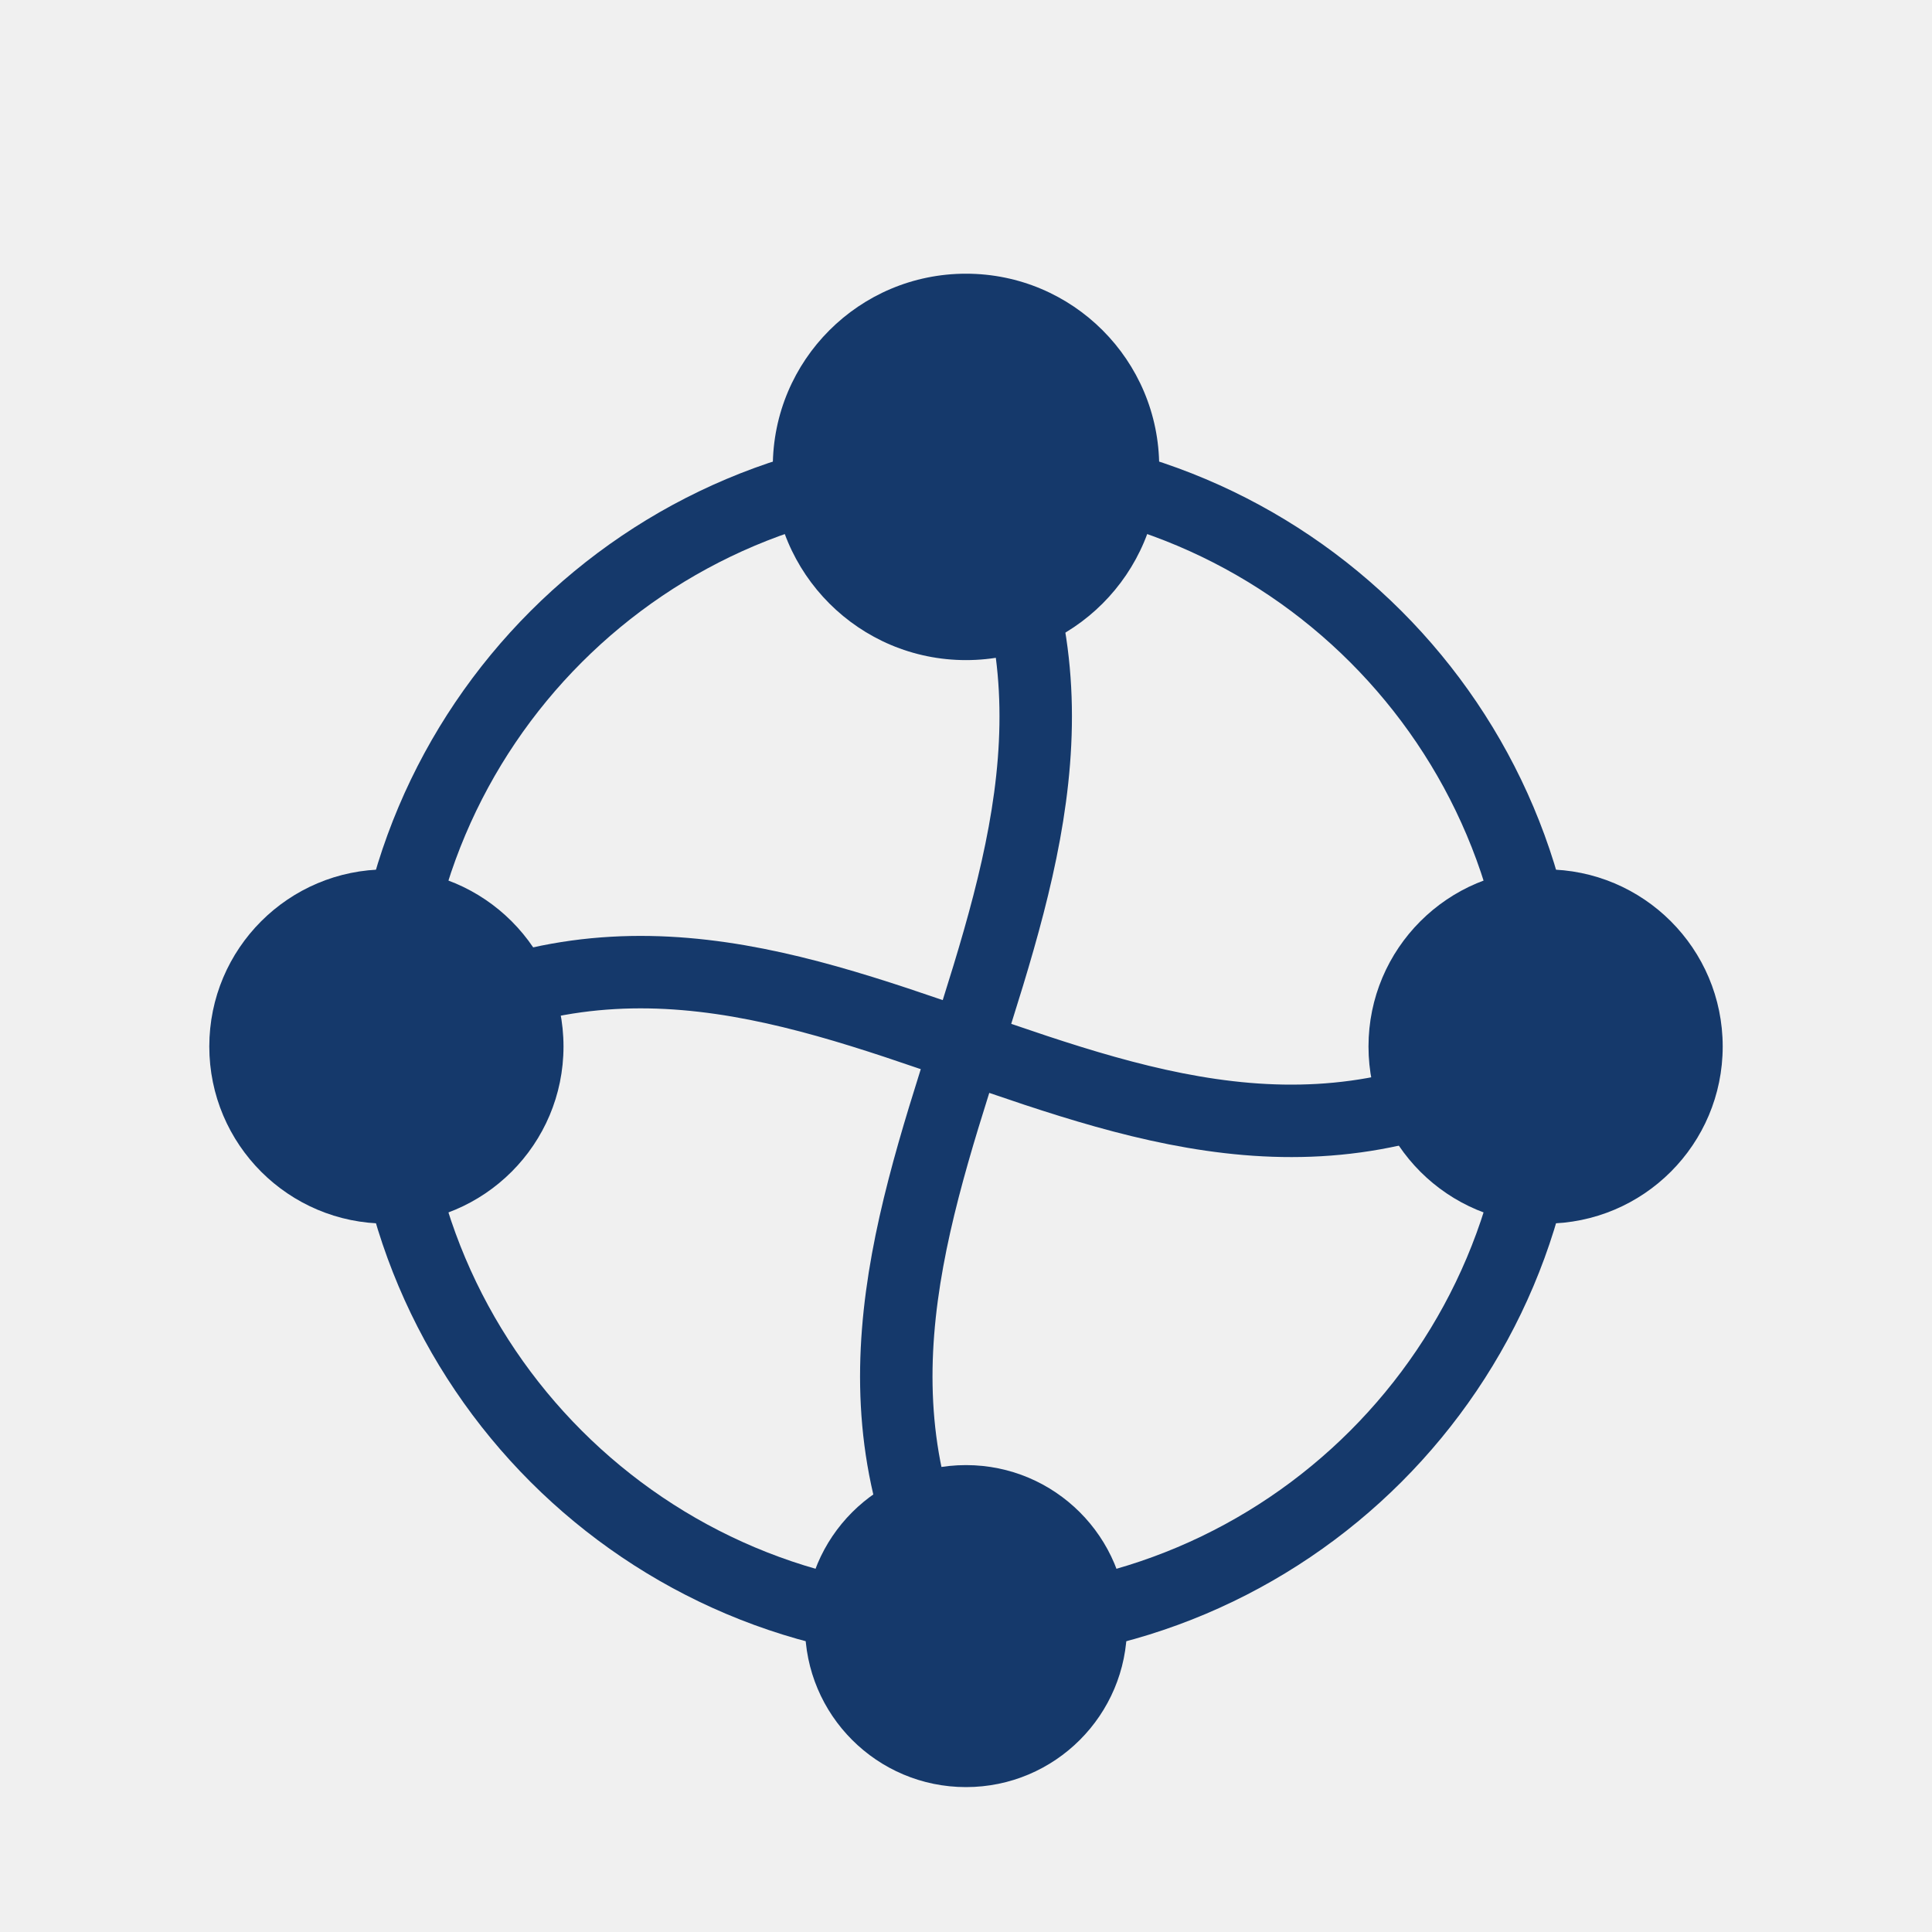
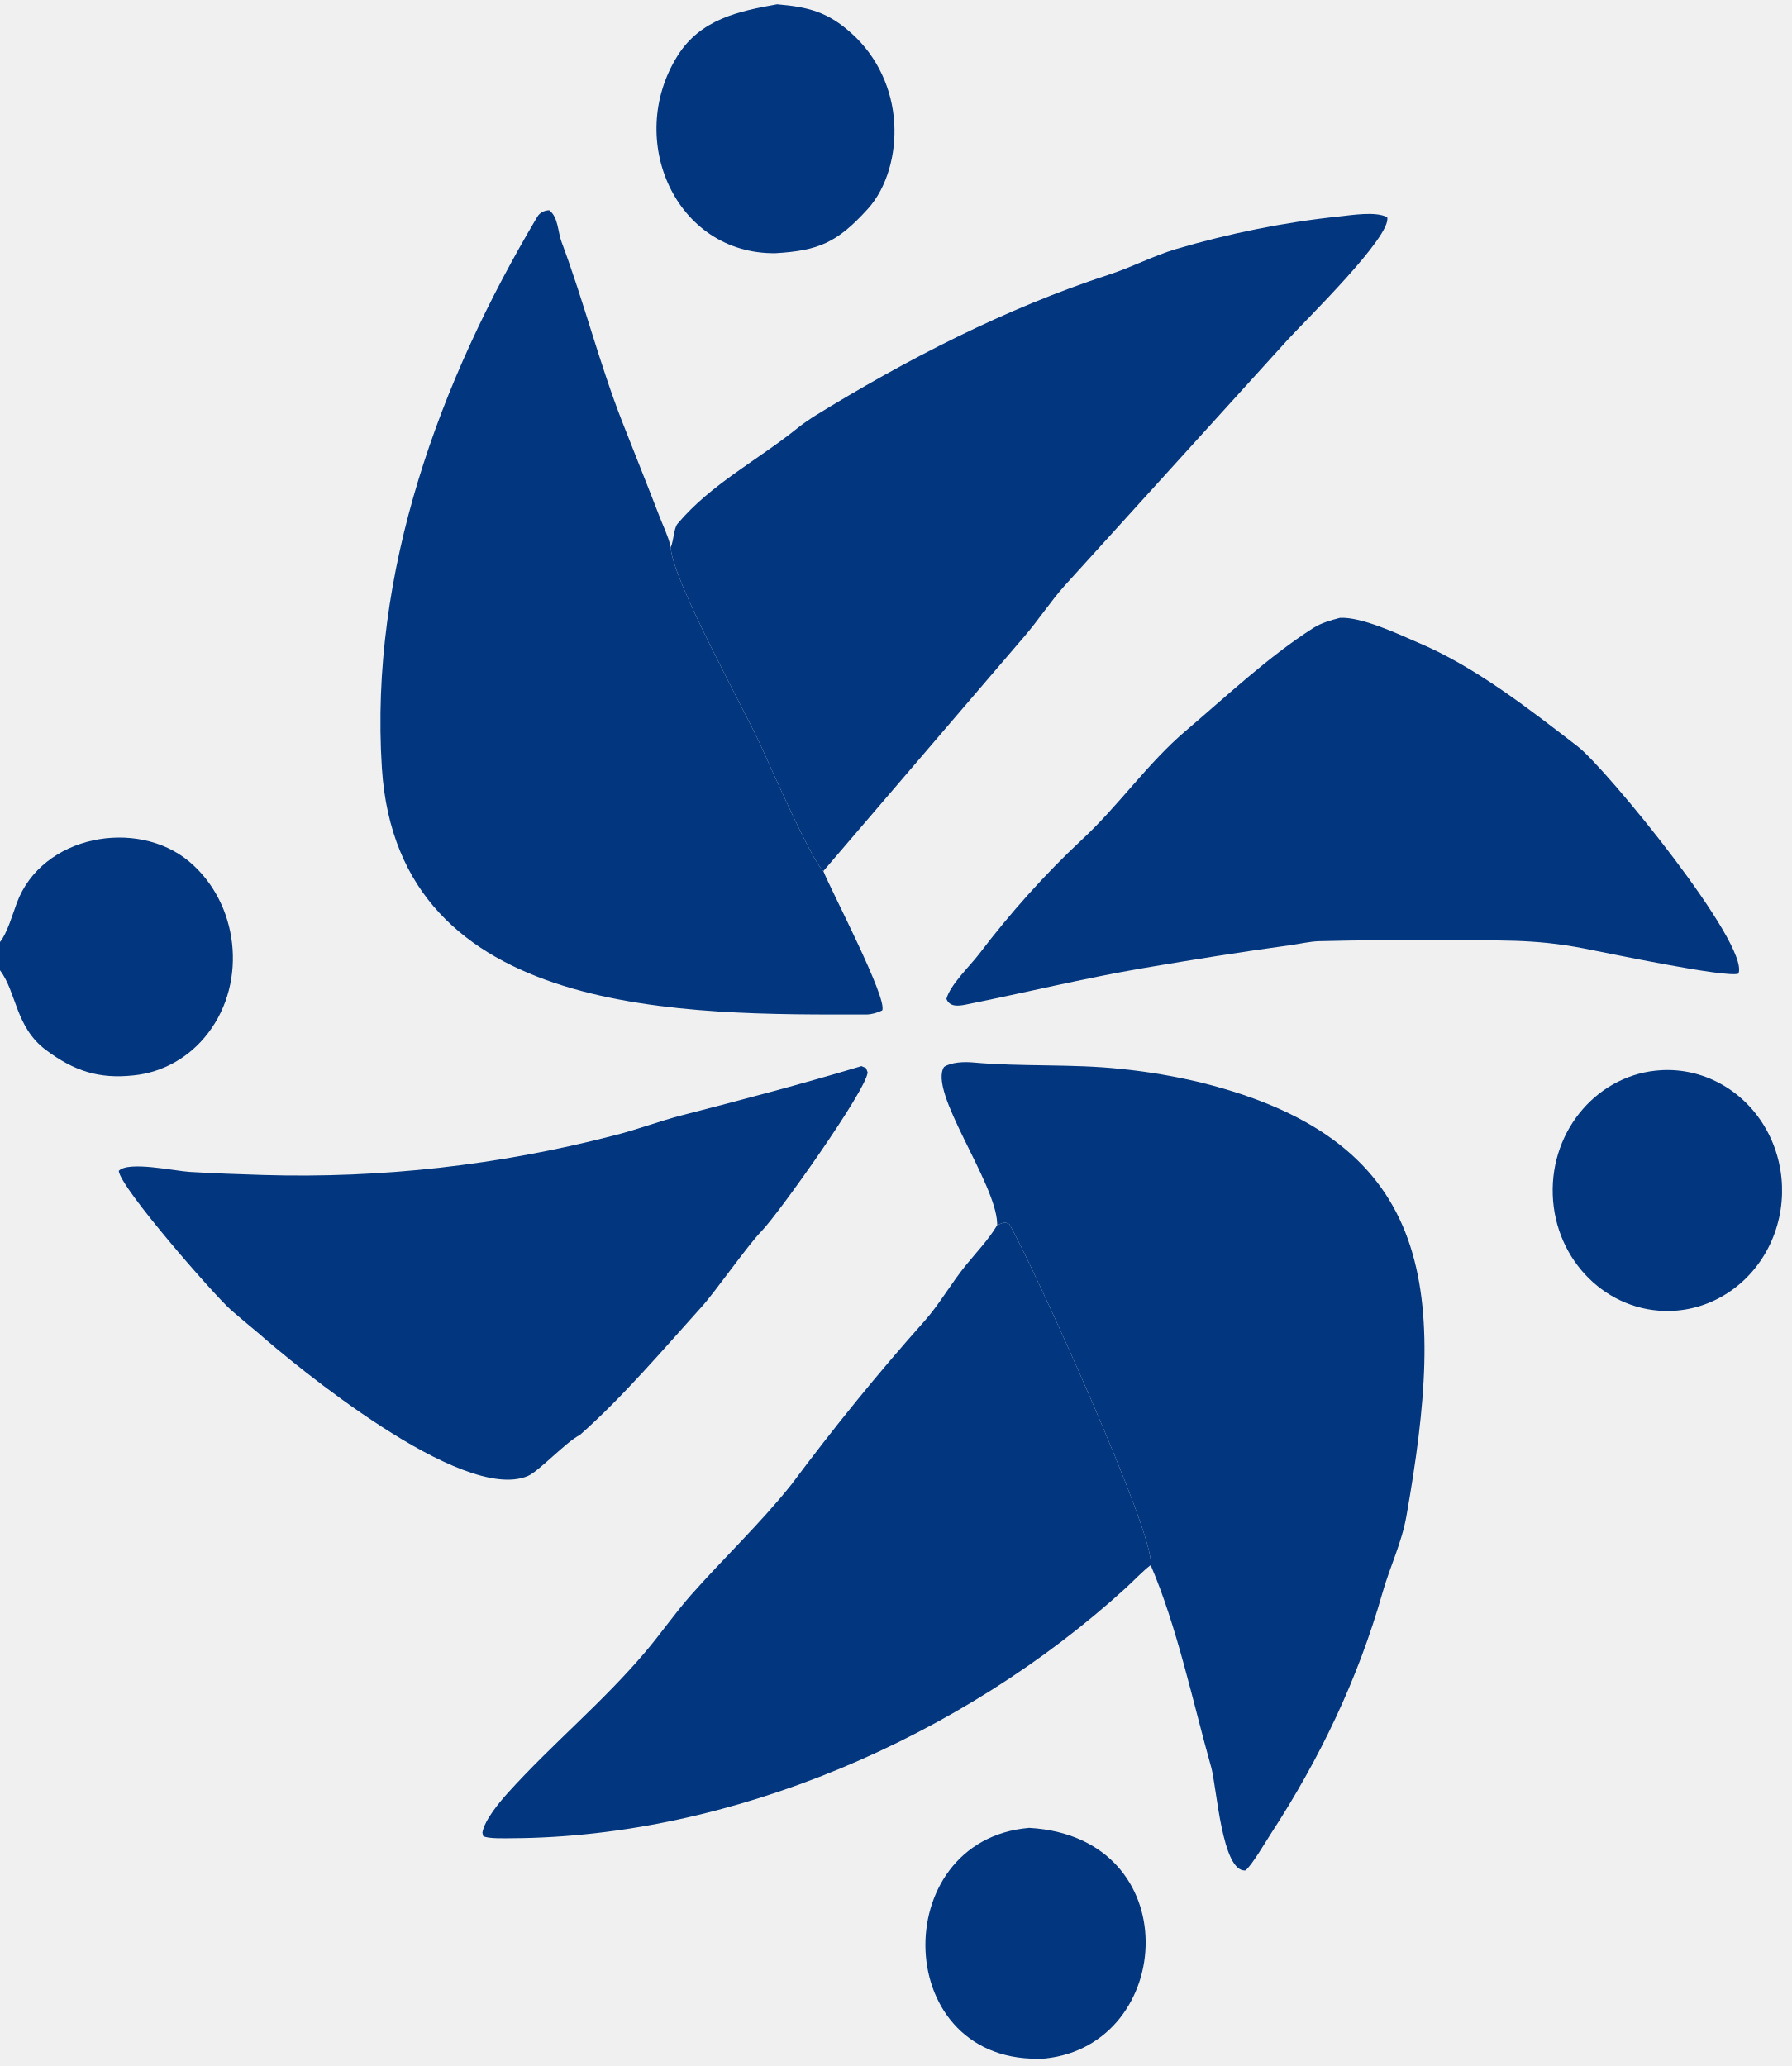
- <svg xmlns="http://www.w3.org/2000/svg" viewBox="0 0 240 240" fill="none" aria-label="Símbolo Inova Anápolis — versão monocromática azul">
-   <circle cx="120" cy="130" r="72" stroke="#15396B" stroke-width="9" />
-   <path d="M120,58 C150,108 90,152 120,202" stroke="#15396B" stroke-width="9" stroke-linecap="round" />
-   <path d="M48,130 C100,98 140,162 192,130" stroke="#15396B" stroke-width="9" stroke-linecap="round" />
-   <circle cx="120" cy="58" r="24" fill="#15396B" />
-   <circle cx="48" cy="130" r="22" fill="#15396B" />
-   <circle cx="192" cy="130" r="22" fill="#15396B" />
-   <circle cx="120" cy="202" r="20" fill="#15396B" />
+ <svg xmlns="http://www.w3.org/2000/svg" width="150" height="173" viewBox="0 0 150 173" fill="none">
+   <g clip-path="url(#clip0_20_2105)">
+     <path d="M68.931 72.942C69.54 74.494 74.351 83.674 73.855 84.612C73.468 84.804 72.94 84.952 72.512 84.952C57.642 84.953 33.328 85.42 31.972 64.324C30.913 47.848 36.823 31.893 44.974 18.166C45.2 17.785 45.578 17.625 45.974 17.604C46.745 18.175 46.686 19.386 47.01 20.25C48.878 25.233 50.17 30.407 52.11 35.361C53.142 37.996 54.198 40.619 55.217 43.259C55.519 44.045 55.94 44.898 56.122 45.7L56.153 45.837C56.278 48.556 62.266 59.313 63.688 62.417C64.511 64.212 67.922 72.03 68.931 72.942Z" fill="#02377F" />
+     <path d="M83.486 102.583L83.482 102.428C83.368 99.016 77.696 91.409 79.037 89.337C79.657 88.937 80.729 88.9 81.451 88.966C85.526 89.339 89.769 89.068 93.821 89.507C96.113 89.736 98.388 90.124 100.631 90.669C120.473 95.64 121.023 108.43 117.741 126.972C117.346 129.203 116.342 131.257 115.748 133.351C113.692 140.603 110.479 147.285 106.417 153.519C105.993 154.17 104.795 156.22 104.266 156.624C102.296 156.79 101.866 149.632 101.402 147.985C99.884 142.599 98.536 136.164 96.334 131.06C96.776 128.581 86.469 105.943 84.507 102.503C84 102.284 84.135 102.358 83.486 102.583Z" fill="#02377F" />
+     <path d="M56.153 45.837C56.407 45.249 56.412 44.228 56.723 43.858C59.546 40.506 63.509 38.496 66.849 35.782C67.23 35.473 67.659 35.204 68.057 34.923C75.873 30.102 84.218 25.801 92.892 22.981C94.739 22.379 96.535 21.435 98.4 20.871C102.881 19.549 107.487 18.611 112.12 18.124C113.2 18.01 115.158 17.681 116.134 18.184C116.564 19.745 109.216 26.895 107.787 28.469L89.117 49.056C87.956 50.359 86.926 51.934 85.775 53.273L68.931 72.942C67.922 72.03 64.511 64.212 63.688 62.417C62.266 59.313 56.278 48.556 56.153 45.837Z" fill="#02377F" />
+     <path d="M83.486 102.583C84.135 102.358 84 102.284 84.507 102.503C86.469 105.943 96.776 128.581 96.334 131.059C95.69 131.538 94.885 132.394 94.268 132.957C80.509 145.516 61.19 153.833 42.874 153.927C42.316 153.93 40.842 153.982 40.455 153.748L40.386 153.458C40.559 152.393 41.857 150.859 42.564 150.078C46.269 145.986 50.433 142.57 54.025 138.329C55.349 136.766 56.518 135.07 57.828 133.587C60.587 130.462 63.627 127.602 66.251 124.316C69.812 119.543 73.463 115.035 77.412 110.605C78.616 109.253 79.69 107.38 80.863 105.944C81.703 104.915 82.781 103.775 83.45 102.646L83.486 102.583Z" fill="#02377F" />
+     <path d="M112.183 51.734C113.983 51.646 116.954 53.041 118.668 53.786C123.478 55.807 127.961 59.327 132.094 62.512C134.448 64.326 146.547 79.116 145.539 81.532C144.491 81.895 134.646 79.816 132.614 79.421C128.326 78.589 125.366 78.771 121.069 78.751C117.517 78.701 113.964 78.721 110.413 78.812C109.716 78.828 108.745 79.047 108.017 79.147C103.939 79.705 99.813 80.369 95.756 81.06C90.768 81.909 85.804 83.128 80.842 84.124C80.216 84.25 79.503 84.324 79.234 83.643C79.541 82.465 81.214 80.88 81.983 79.869C84.597 76.432 87.448 73.236 90.578 70.312C93.647 67.465 96.072 63.919 99.252 61.212C102.695 58.281 106.163 55.009 109.951 52.582C110.609 52.161 111.439 51.93 112.183 51.734Z" fill="#02377F" />
+     <path d="M72.119 89.272L72.505 89.439L72.638 89.797C72.538 91.28 65.157 101.666 63.758 103.089C62.62 104.245 59.891 108.156 58.76 109.409C55.536 112.982 52.123 117.005 48.554 120.155C47.413 120.716 45.126 123.194 44.198 123.592C38.689 125.951 24.571 114.215 21.606 111.609C20.851 110.985 20.102 110.353 19.359 109.714C17.978 108.507 10.062 99.451 9.942 98.049C10.708 97.193 14.659 98.058 15.847 98.129C17.922 98.254 19.988 98.33 22.064 98.391C31.916 98.683 41.759 97.575 51.328 95.098C53.292 94.612 55.21 93.872 57.158 93.371C62.111 92.097 67.221 90.746 72.119 89.272Z" fill="#02377F" />
+     <path d="M65.058 0.36C67.647 0.583 69.321 0.986 71.33 2.831C73.434 4.726 74.712 7.441 74.867 10.349C75.02 12.85 74.298 15.68 72.65 17.497C70.092 20.316 68.532 20.988 64.918 21.203C56.595 21.297 52.323 11.73 56.712 4.69C58.64 1.597 61.858 0.934 65.058 0.36Z" fill="#02377F" />
+     <path d="M139.097 89.612C142.555 89.425 145.842 91.208 147.699 94.28C149.555 97.352 149.694 101.236 148.06 104.445C146.428 107.654 143.277 109.691 139.815 109.775C134.566 109.903 130.193 105.579 129.996 100.066C129.8 94.553 133.854 89.897 139.097 89.612Z" fill="#02377F" />
+     <path d="M86.162 153.059C99.456 153.817 98.433 171.227 87.488 172.372C74.568 173.071 74.177 154.072 86.162 153.059Z" fill="#02377F" />
+     <path d="M0 78.882C0.596 78.154 1.048 76.585 1.4 75.631C3.506 69.914 11.468 68.504 15.813 72.122C19.964 75.578 20.767 82.151 17.408 86.525C15.87 88.537 13.621 89.809 11.176 90.05C8.286 90.36 6.213 89.692 3.84 87.919C1.283 86.007 1.397 83.092 0 81.249V78.882Z" fill="#02377F" />
+   </g>
+   <defs>
+     <clipPath id="clip0_20_2105">
+       <rect width="150" height="173" fill="white" />
+     </clipPath>
+   </defs>
</svg>
